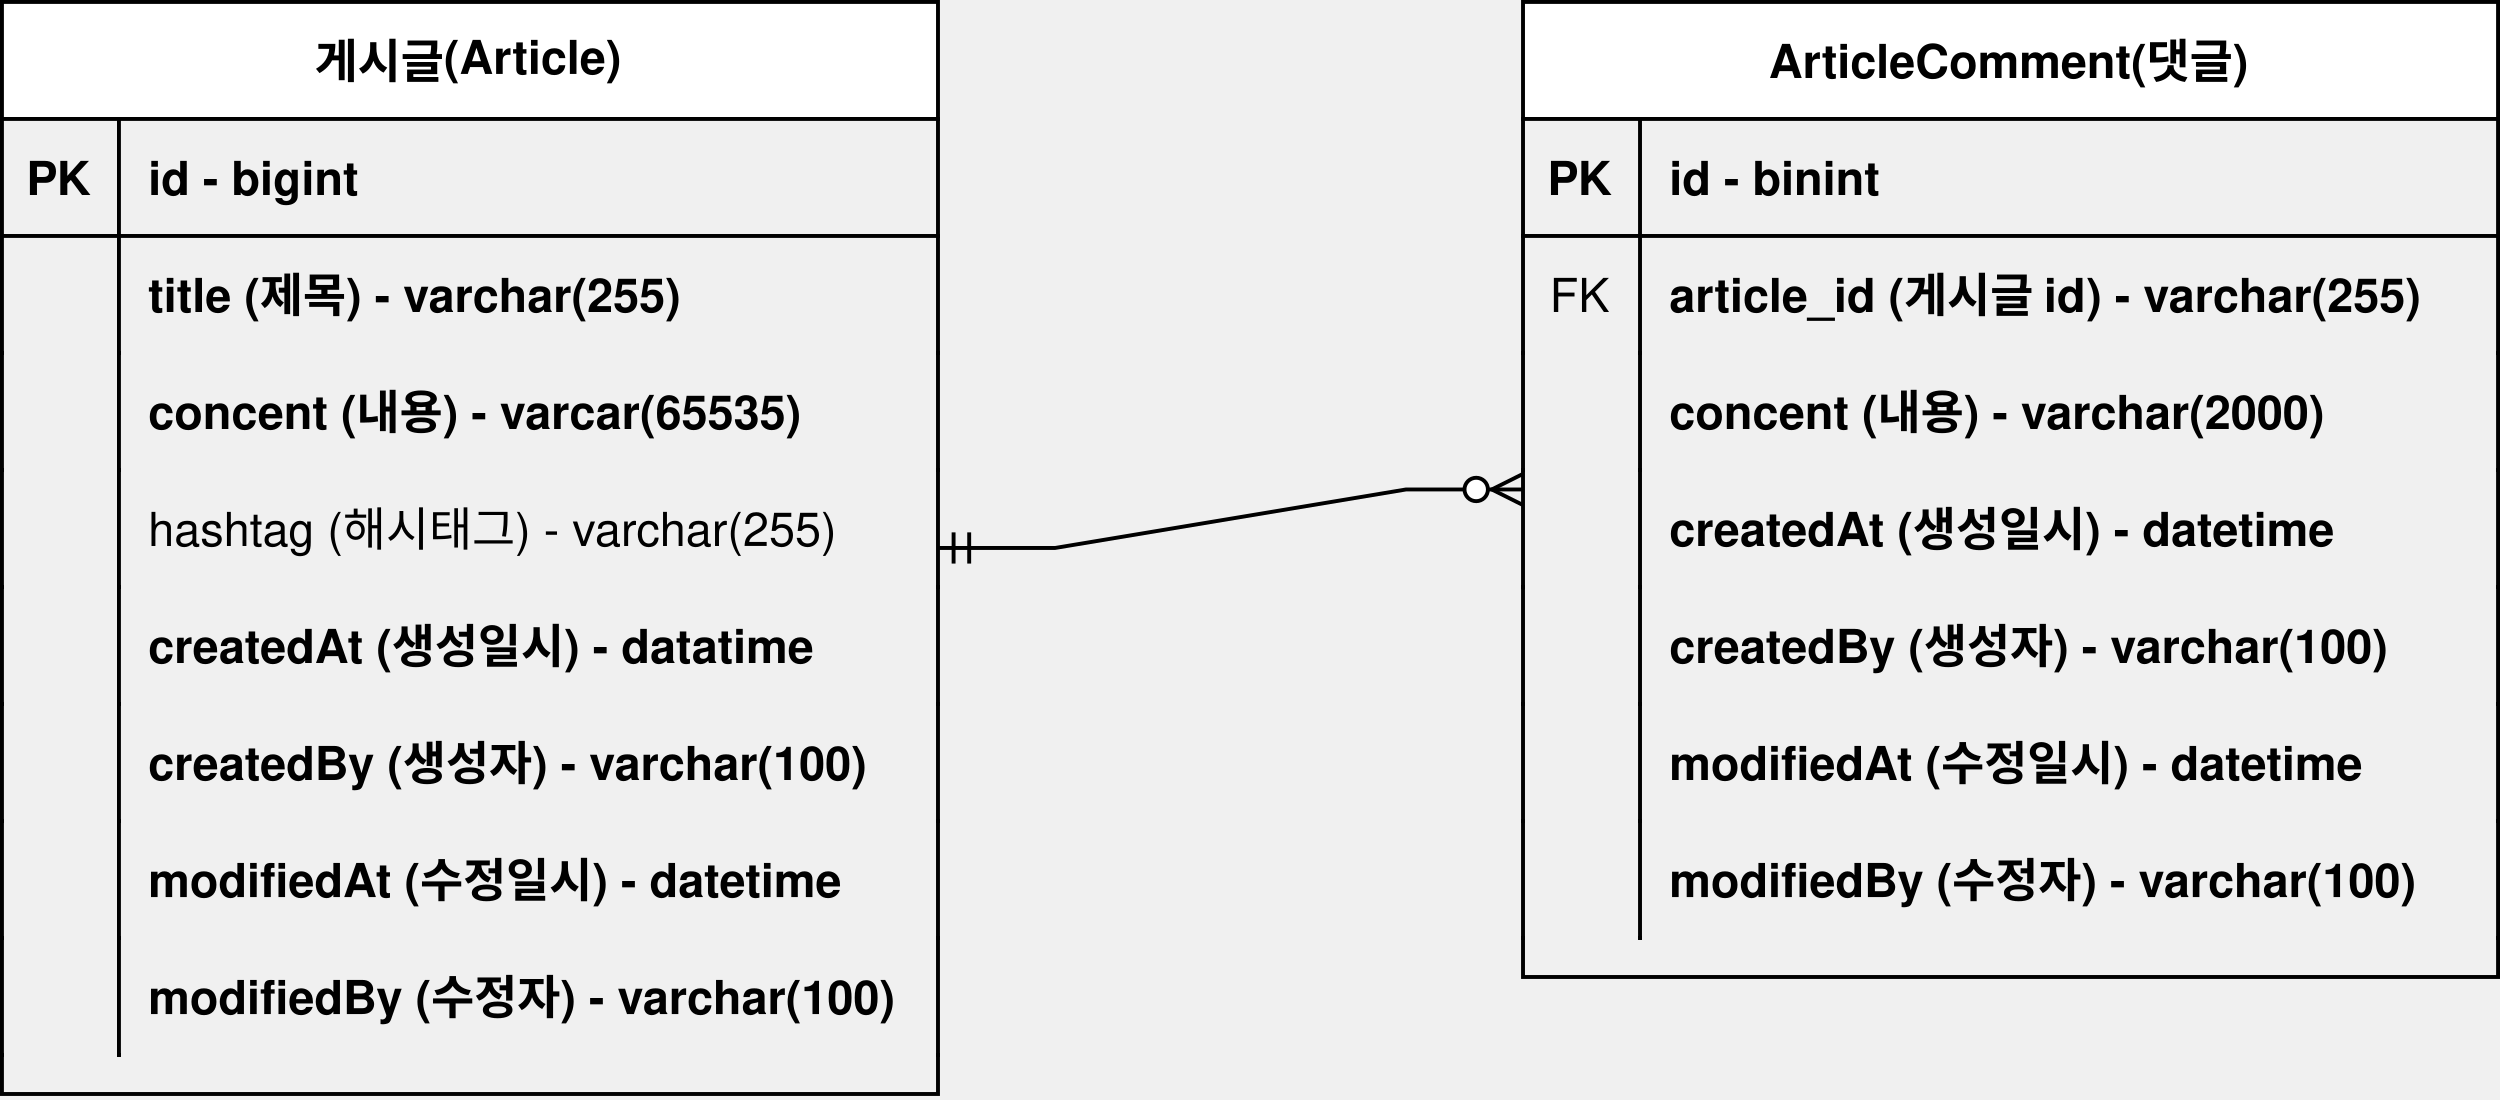
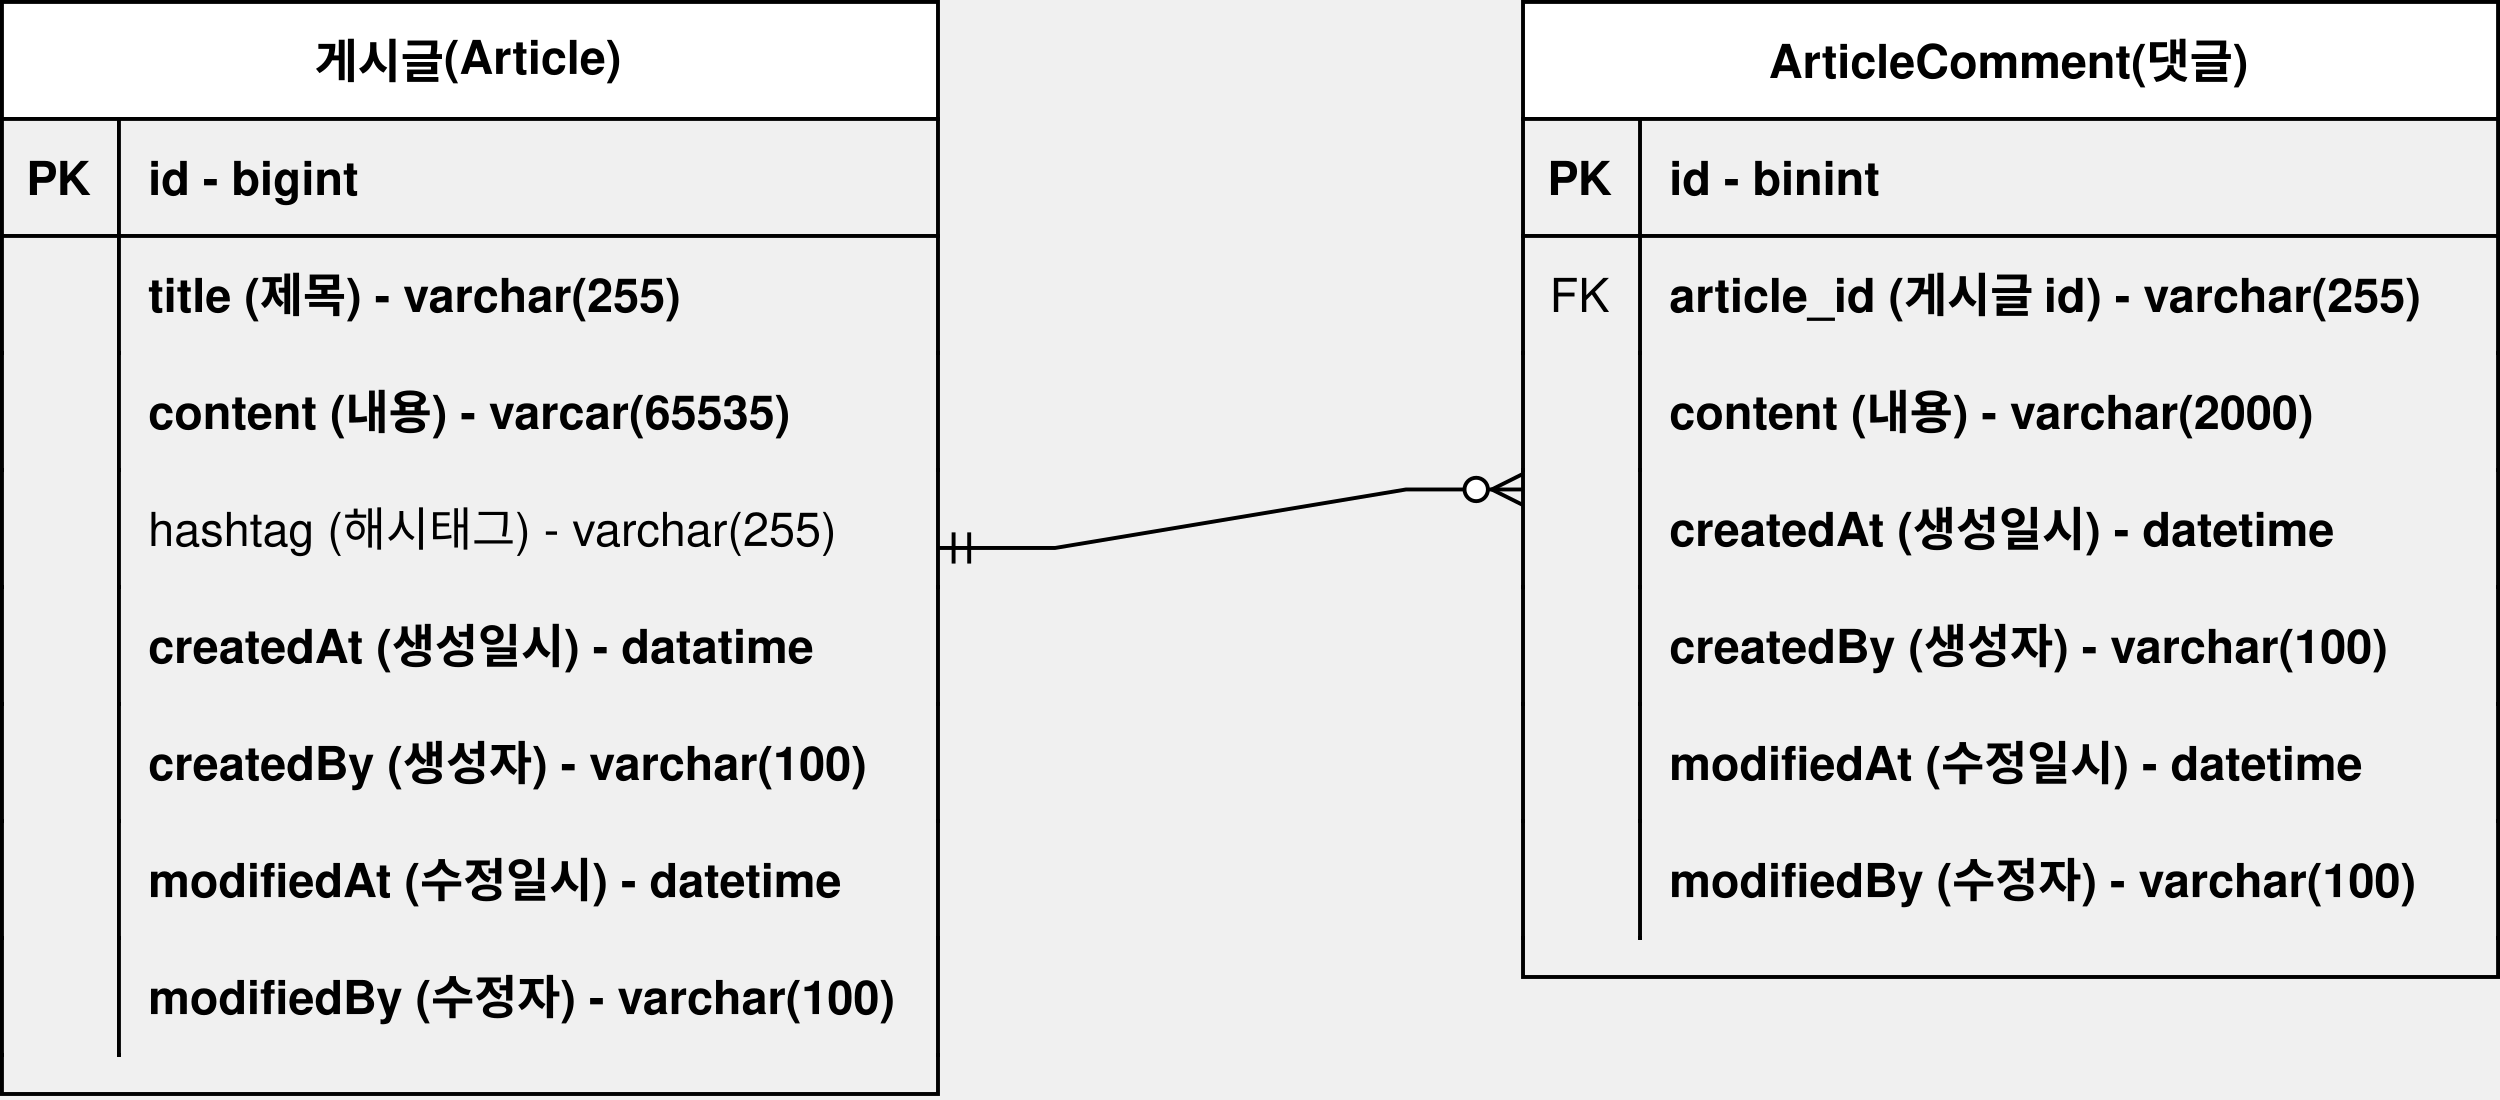
- <svg xmlns="http://www.w3.org/2000/svg" version="1.1" width="641px" height="282px" viewBox="-0.5 -0.5 641 282" content="&lt;mxfile host=&quot;Electron&quot; modified=&quot;2023-03-22T08:29:56.314Z&quot; agent=&quot;5.0 (Windows NT 10.0; Win64; x64) AppleWebKit/537.36 (KHTML, like Gecko) draw.io/20.8.16 Chrome/106.0.525.199 Electron/21.4.0 Safari/537.36&quot; etag=&quot;37hOGfgzGsJhFiv5e-se&quot; version=&quot;20.8.16&quot; type=&quot;device&quot;&gt;&lt;diagram id=&quot;R2lEEEUBdFMjLlhIrx00&quot; name=&quot;Page-1&quot;&gt;7V1tc6I6GP01mel+aAd5Ufwo1HbvbDu30+7s/biTQkRmgTiYtrq//iYk8S1gsaC1xh23Iw8xwHNOziEhUWD56ew2h5PxPQ5RAkwjnAHrGpim2+/Rvyww5wHHNXkgyuOQhzrLwFP8F4mgIaIvcYimawUJxgmJJ+vBAGcZCshaDOY5flsvNsLJ+lEnMEJK4CmAiRr9Lw7JmEf7hrGMf0dxNJZH7so9KZSFRWA6hiF+WwuhGbnBGRGn+IDyFGYoI3TPPcz/oBw4wzEh7EoHwLyhrxErfRVhHCUITuLpVYBTGg6mtMjNCKZxwtK8UpEnKqKHs4bA8nOMCX+XznyUMKgkDPycbir2LvKQs3prfMC/fJ3f/TFI9v3N+kXu76OH3vOlafFqXmHyIhIMhgPgmcD1wdAHrgf6fhFxgWtcDHISBwn6JhJI5hIVmssJe0vgMwt5UwJzIshjGTRA6UBgnNErt647xXaSwMk0LorzyDhOwjs4xy9EViS3vFE8Q+Ej5w4rS2l0Rytjm6xyhsKTOBm2GyZxlNH3AU0NO6KXoyk9lzs4JaKEmjyRz1eUEzRbCYlk3iKcIpLPaRG5V5JmvrH9tqSlaYvYeIWSpmtcGSv/LFu0DkG7aHGoJZr0jQB0F3BtFdwq4GgqSAyTR9pkYRYVGK5DxPIc5njyE+YRIiIwwTHL8PAV8UZTgBEniY8TzJDOcIZkseLqHI++aE5848oBDj0Bn253ltv0xYrnxMfZlOSUMexQiAL3hhh4HsETcZwEjeRp5CK57P0zJoS2wSqYt7eC98EXYFs1sZbl2sfWUbB9+LELuphe7Cgp9G8chyHKeCNlmg2XiJeAWYrAIuubcGw2zbqI2LURWYHA2hEBUdkyLTvXBhNK/wwS5OGXLJwqsC7OswHSXQVpWt40Lun/5zhiLeT4YJcKzMt60wkM4iy645/sbvDC2QsvZtUttdMqT2pVdwii9HSWe2Ofct/9dLl3G2F7oFZfN/+92vk/eXHvK7iSmBQne8HuvwdGcf/tgcEADPrfhOy/wjwYw/zCdJzqW/EvIv4l/ZimpDll5U/+jr//k/4wf/d6887TrW3eRsFlRyGRlsKvUKO2F1QKf/+Awl8Krfl1dP+d9Fcz96Rlv/Sy1VEXikrAR5oumNy7JvBsZgD9Td2nst91HOtkhL9F1min+1qP7+xV92sP5u1N+NXxnSNs8B9vwraewq+O5YzhdExgxIX/GvQdIfxi5P0auJYcgu8Bzz2VLkDrzNFO/KUgnNW/ffV3Plv9y57LHV8r/3gj5pejn/6XPJILckQPGQ6IHPNhgn9dvLEBbT2sE3ANvOXjWGkBISSQxCk6QmIcqiNQRSPtzKCjjiOezaAlM3A/3QyM0zYDTl4NzUAdtxVm4M23mMEQ9I3NbkDHML5kN6CtAaEKBunnA2oH8+wD7fjAAuJP84FOswf8x+8DXT19oKM+3E9xGI/itV6BC/qufCTsbO0VIM17BVU80s8Nmo0inN1gixvYn+4GzZ7+HL8bVABw8m6gPvmRbrDSLVDdgHcLfJOGzj2Dd1mknReUzCAUqzl8nKY0iXzeASWStVjvcSrrPN4hzvbpBI4EcNujYacE5EWwJmkkJbvvH6/TOxJSaT3sWJtgWxpk5Q1GmTKVsWxv9xey4q+5wuRDiGg6Dmmp45ArK0yyk1ph0iYvttxDmO3eQ9Sp7hBEMXWW+4ZPvLfLfdkKk8PKvTpWcHOMcv9xBDh7NZR3daAA8jv/34XMX2xZ8V3UfSpzzlrqUlbxSD87aDZH9WwHu607OawdNHuQePxm4GhqBuozxNpLTwrtN/QeT6zijXbib58XHe5L/GuPMO5N/e1mHb2jV39b03WHdsnCwwbTj3WfaFBFI/3M4LwScW9mULYW5bBmcOpLETVdi2irXbzz9ONWGaSfD5y/gmpvPlC2DOWwPvCFvoPqQ624p6kPqJM4ztOPm7hBBY+0cwOpTmc3aN0NShejHNQNnGbjf0fvBjyZ+rmBow797TD9+NwtqEEh/YygxggCCiMkc07TGpP5I0ogiXE2XO7hyPDpxh169d6YpAng8/5QFg7Y7wvQzeHjX5Tjn/geZnMgJikv96UwC/8taJOzK0bhmlaw86iEWYSm+CUPRKmt3zBLpFntKvOrc32NEhAXwbxI0uv6KW9hygMupvNJDppyIrH8NYjuBjv4pYpPLZmhVGRtVGRvVsRToVT0PsXo5vJHEnjx5Q9bWMP/AQ==&lt;/diagram&gt;&lt;/mxfile&gt;">
+ <svg xmlns="http://www.w3.org/2000/svg" version="1.1" width="641px" height="282px" viewBox="-0.5 -0.5 641 282" content="&lt;mxfile host=&quot;Electron&quot; modified=&quot;2023-03-22T11:00:36.191Z&quot; agent=&quot;5.0 (Windows NT 10.0; Win64; x64) AppleWebKit/537.36 (KHTML, like Gecko) draw.io/20.8.16 Chrome/106.0.525.199 Electron/21.4.0 Safari/537.36&quot; etag=&quot;N9bi0owRvP6kiMU2e3Pi&quot; version=&quot;20.8.16&quot; type=&quot;device&quot;&gt;&lt;diagram id=&quot;R2lEEEUBdFMjLlhIrx00&quot; name=&quot;Page-1&quot;&gt;7V1tc6I6GP01mel+aAd58eWjUNu9s+3cTruz9+NOKhEyC8TBtNX99TchiW8Bi0WtNe64HXmIAZ5zcg4JiQInSKe3ORzH9yRECbCtcAqca2Dbbdtjf3lgJgIdyxGBKMehCLUWgSf8F8mgJaMvOESTlYKUkITi8WpwSLIMDelKDOY5eVstNiLJ6lHHMEJa4GkIEz36Hw5pLKI9y1rEvyMcxerIbbUnhaqwDExiGJK3lRCa0huSUXmKDyhPYYYyyvbcw/wPyoE3iCnlV9oH9g17jXjpq4iQKEFwjCdXQ5Ky8HDCityMYIoTnualinxZETucMwBOkBNCxbt0GqCEQ6VgEOd0U7F3noec11vjA8Hl6+zuj0Wz72/OL3p/Hz10ni9tCf4rTF5kgsGgD3wbdAMwCEDXB72giHRB17ro5xQPE/RNJpDOFCosl2P+lsJnHvInFOZUksexWIDRgUKcsSt3rlvFdpLA8QQXxUUkxkl4B2fkhaqK1JY/wlMUPgru8LKMRnesMr7JK+coPMmT4bthgqOMvR+y1PAj+jmasHO5gxMqS+jJk/l8RTlF06WQTOYtIimi+YwVUXsVaWZr228LWtqujMVLlLS71pW19M9xZeuQtIvmh1qgyd5IQLcB19XBrQKOpYJimDyyJguzqMBwFSKe5zAn458wjxCVgTHBPMODVyQaTQEGTpKAJIQjnZEMqWLF1Xk+e7GcBNaVBzx2AgHbbi222YsXz2lAsgnNGWP4oRAD7g1x8HxKxvI4CRqp08hlcvn7Z0Ipa4NVMG9uBe+DL8F2amKtyu0eW0/D9uHHNugSdrGjpNC/GIchykQj5ZoNF4iXgFmKwDzr63CsN826iLi1EVmCwNkSAVnZIi1b1wYTRv8MUuSTlyycaLDOz7MB0m0NaVbeti7Z/2cc8RZyfLArBRZl/ckYDnEW3YlPttd44e2FF9PqltraKU9qVXcIonRMlntrn3Lf/nS57zbC9kCtvm7+O7Xzf/Li3tNwpZgWJ3vB77/7VnH/7YN+H/R736Tsv8J8GMP8wva86lvxLyL+Jf2YpqQ5ZeVP/sbf/0l/2L87nVnr6da1b6PhZUsjkZHCr1GjthdUCn/vgMJfCq39dXT/nfRXM/ekZb/0svVRFz4+IkaaLrjcd23gu9wAeuu6z2S/7XnOyQj/DlljnO4bPb6zV92vPZi3N+HXx3eOsMF/vAm7Zgq/PpYTw0lMYSSE/xr0PCn8cuT9GnQdNQTfAX73VLoAO2eOceKvBOGs/rtXf++z1b/sudzxtfKPN2JxOebpf8kjuWGO2CHDPlVjPlzwr4s3LmCth3cCroG/eByrLCCEFFKcoiMkxqE6AlU0Ms4MWvo44tkMdmQG3U83A+u0zUCQ10Az0MdtpRn4sw1mMAA9a70b0LKsL9kN2NWAUAWDzPMBvYN59oHd+MAc4k/zgVazB/zH7wNtM32gpT/cT0mIR3ilV9AFva56JOxt7BUgw3sFVTwyzw2ajSKc3WCDG7if7gbNnv4cvxtUAHDybqA/+VFusNQt0N1AdAsCm4XOPYN3WWScF5TMIJSrOQKSpiyJYt4BI5IzX+9xKus83iHO5ukEngJw06NhrwTkebAmaRQl2+8fr9U5ElIZPexYm2AbGmTlDUaZMpWxbG/3F6rir7nC5EOIGDoO6ejjkEsrTLKTWmGyS15suIewd3sPUae6QxDFNlnuGz7x3iz3ZStMDiv3+ljBzTHK/ccREOw1UN71gQIo7vx/FzJ/sWHFd1H3qcw521GXsopH5tlBszmqZzvYbt3JYe2g2YPE4zcDz1Az0J8h1l56Umi/ZfZ4YhVvjBN/97zocF/iX3uEcW/q7zbr6B29+ruGrjt0SxYeNph+bPpEgyoamWcG55WIezODsrUohzWDU1+KaOhaRFfv4p2nH++UQeb5wPkrqPbmA2XLUA7rA1/oO6g+1Io7hvqAPonjPP24iRtU8Mg4N1DqdHaDnbtB6WKUg7qB12z87+jdQCTTPDfw9KG/LaYfn7sFNShknhHUGEFAYYRUzllaMZ09ogRSTLLBYo9ARkw3brGr92OaJkDM+0NZ2Oe/L8A2B49/UU5+knuYzYCcpLzYl8Is/LegTc6vGIUrWsHPoxJmGZqQl3woS238hlmqzGpbmV+e62uVgDgP5kWSXldPeQNTHkgxnU9x0FYTiaWveO01dohLlZ9aMEOryFmryF2vSKRCq+h9irHNxY8kiOKLH7ZwBv8D&lt;/diagram&gt;&lt;/mxfile&gt;">
  <defs>
    <clipPath id="mx-clip-0-30-30-30-0">
      <rect x="0" y="30" width="30" height="30" />
    </clipPath>
    <clipPath id="mx-clip-36-30-204-30-0">
      <rect x="36" y="30" width="204" height="30" />
    </clipPath>
    <clipPath id="mx-clip-36-60-204-30-0">
      <rect x="36" y="60" width="204" height="30" />
    </clipPath>
    <clipPath id="mx-clip-36-90-204-30-0">
      <rect x="36" y="90" width="204" height="30" />
    </clipPath>
    <clipPath id="mx-clip-36-120-204-30-0">
      <rect x="36" y="120" width="204" height="30" />
    </clipPath>
    <clipPath id="mx-clip-36-150-204-30-0">
      <rect x="36" y="150" width="204" height="30" />
    </clipPath>
    <clipPath id="mx-clip-36-180-204-30-0">
      <rect x="36" y="180" width="204" height="30" />
    </clipPath>
    <clipPath id="mx-clip-36-210-204-30-0">
      <rect x="36" y="210" width="204" height="30" />
    </clipPath>
    <clipPath id="mx-clip-36-240-204-30-0">
      <rect x="36" y="240" width="204" height="30" />
    </clipPath>
    <clipPath id="mx-clip-390-30-30-30-0">
      <rect x="390" y="30" width="30" height="30" />
    </clipPath>
    <clipPath id="mx-clip-426-30-214-30-0">
      <rect x="426" y="30" width="214" height="30" />
    </clipPath>
    <clipPath id="mx-clip-390-60-30-30-0">
      <rect x="390" y="60" width="30" height="30" />
    </clipPath>
    <clipPath id="mx-clip-426-60-214-30-0">
      <rect x="426" y="60" width="214" height="30" />
    </clipPath>
    <clipPath id="mx-clip-426-90-214-30-0">
      <rect x="426" y="90" width="214" height="30" />
    </clipPath>
    <clipPath id="mx-clip-426-120-214-30-0">
      <rect x="426" y="120" width="214" height="30" />
    </clipPath>
    <clipPath id="mx-clip-426-150-214-30-0">
      <rect x="426" y="150" width="214" height="30" />
    </clipPath>
    <clipPath id="mx-clip-426-180-214-30-0">
      <rect x="426" y="180" width="214" height="30" />
    </clipPath>
    <clipPath id="mx-clip-426-210-214-30-0">
      <rect x="426" y="210" width="214" height="30" />
    </clipPath>
  </defs>
  <g>
    <path d="M 0 30 L 0 0 L 240 0 L 240 30" fill="rgb(255, 255, 255)" stroke="rgb(0, 0, 0)" stroke-miterlimit="10" pointer-events="all" />
    <path d="M 0 30 L 0 280 L 240 280 L 240 30" fill="none" stroke="rgb(0, 0, 0)" stroke-miterlimit="10" pointer-events="none" />
    <path d="M 0 30 L 240 30" fill="none" stroke="rgb(0, 0, 0)" stroke-miterlimit="10" pointer-events="none" />
    <path d="M 30 30 L 30 60 L 30 90 L 30 120 L 30 150 L 30 180 L 30 210 L 30 240 L 30 270" fill="none" stroke="rgb(0, 0, 0)" stroke-miterlimit="10" pointer-events="none" />
    <g fill="rgb(0, 0, 0)" font-family="Helvetica" font-weight="bold" pointer-events="none" text-anchor="middle" font-size="12px">
      <text x="119.5" y="19.5">게시글(Article)</text>
    </g>
    <path d="M 0 30 M 240 30 M 240 60 L 0 60" fill="none" stroke="rgb(0, 0, 0)" stroke-linecap="square" stroke-miterlimit="10" pointer-events="none" />
    <path d="M 0 30 M 30 30 M 30 60 M 0 60" fill="none" stroke="rgb(0, 0, 0)" stroke-linecap="square" stroke-miterlimit="10" pointer-events="none" />
    <g fill="rgb(0, 0, 0)" font-family="Helvetica" font-weight="bold" pointer-events="none" clip-path="url(#mx-clip-0-30-30-30-0)" text-anchor="middle" font-size="12px">
      <text x="14.5" y="49.5">PK</text>
    </g>
    <path d="M 30 30 M 240 30 M 240 60 M 30 60" fill="none" stroke="rgb(0, 0, 0)" stroke-linecap="square" stroke-miterlimit="10" pointer-events="none" />
    <g fill="rgb(0, 0, 0)" font-family="Helvetica" font-weight="bold" text-decoration="underline" pointer-events="none" clip-path="url(#mx-clip-36-30-204-30-0)" font-size="12px">
      <text x="37.5" y="49.5">id - bigint</text>
    </g>
    <path d="M 0 60 M 240 60 M 240 90 M 0 90" fill="none" stroke="rgb(0, 0, 0)" stroke-linecap="square" stroke-miterlimit="10" pointer-events="none" />
    <path d="M 0 60 M 30 60 M 30 90 M 0 90" fill="none" stroke="rgb(0, 0, 0)" stroke-linecap="square" stroke-miterlimit="10" pointer-events="none" />
    <path d="M 30 60 M 240 60 M 240 90 M 30 90" fill="none" stroke="rgb(0, 0, 0)" stroke-linecap="square" stroke-miterlimit="10" pointer-events="none" />
    <g fill="rgb(0, 0, 0)" font-family="Helvetica" font-weight="bold" pointer-events="none" clip-path="url(#mx-clip-36-60-204-30-0)" font-size="12px">
      <text x="37.5" y="79.5">title (제목) - varchar(255)</text>
    </g>
    <path d="M 0 90 M 240 90 M 240 120 M 0 120" fill="none" stroke="rgb(0, 0, 0)" stroke-linecap="square" stroke-miterlimit="10" pointer-events="none" />
    <path d="M 0 90 M 30 90 M 30 120 M 0 120" fill="none" stroke="rgb(0, 0, 0)" stroke-linecap="square" stroke-miterlimit="10" pointer-events="none" />
    <path d="M 30 90 M 240 90 M 240 120 M 30 120" fill="none" stroke="rgb(0, 0, 0)" stroke-linecap="square" stroke-miterlimit="10" pointer-events="none" />
    <g fill="rgb(0, 0, 0)" font-family="Helvetica" font-weight="bold" pointer-events="none" clip-path="url(#mx-clip-36-90-204-30-0)" font-size="12px">
-       <text x="37.5" y="109.5">concent (내용) - varcar(65535)</text>
+       <text x="37.5" y="109.5">content (내용) - varcar(65535)</text>
    </g>
    <path d="M 0 120 M 240 120 M 240 150 M 0 150" fill="none" stroke="rgb(0, 0, 0)" stroke-linecap="square" stroke-miterlimit="10" pointer-events="none" />
    <path d="M 0 120 M 30 120 M 30 150 M 0 150" fill="none" stroke="rgb(0, 0, 0)" stroke-linecap="square" stroke-miterlimit="10" pointer-events="none" />
    <path d="M 30 120 M 240 120 M 240 150 M 30 150" fill="none" stroke="rgb(0, 0, 0)" stroke-linecap="square" stroke-miterlimit="10" pointer-events="none" />
    <g fill="rgb(0, 0, 0)" font-family="Helvetica" pointer-events="none" clip-path="url(#mx-clip-36-120-204-30-0)" font-size="12px">
      <text x="37.5" y="139.5">hashtag (해시태그) - varchar(255)</text>
    </g>
    <path d="M 0 150 M 240 150 M 240 180 M 0 180" fill="none" stroke="rgb(0, 0, 0)" stroke-linecap="square" stroke-miterlimit="10" pointer-events="none" />
    <path d="M 0 150 M 30 150 M 30 180 M 0 180" fill="none" stroke="rgb(0, 0, 0)" stroke-linecap="square" stroke-miterlimit="10" pointer-events="none" />
    <path d="M 30 150 M 240 150 M 240 180 M 30 180" fill="none" stroke="rgb(0, 0, 0)" stroke-linecap="square" stroke-miterlimit="10" pointer-events="none" />
    <g fill="rgb(0, 0, 0)" font-family="Helvetica" font-weight="bold" pointer-events="none" clip-path="url(#mx-clip-36-150-204-30-0)" font-size="12px">
      <text x="37.5" y="169.5">createdAt (생성일시) - datatime</text>
    </g>
    <path d="M 0 180 M 240 180 M 240 210 M 0 210" fill="none" stroke="rgb(0, 0, 0)" stroke-linecap="square" stroke-miterlimit="10" pointer-events="none" />
    <path d="M 0 180 M 30 180 M 30 210 M 0 210" fill="none" stroke="rgb(0, 0, 0)" stroke-linecap="square" stroke-miterlimit="10" pointer-events="none" />
    <path d="M 30 180 M 240 180 M 240 210 M 30 210" fill="none" stroke="rgb(0, 0, 0)" stroke-linecap="square" stroke-miterlimit="10" pointer-events="none" />
    <g fill="rgb(0, 0, 0)" font-family="Helvetica" font-weight="bold" pointer-events="none" clip-path="url(#mx-clip-36-180-204-30-0)" font-size="12px">
      <text x="37.5" y="199.5">createdBy (생성자) - varchar(100)</text>
    </g>
    <path d="M 0 210 M 240 210 M 240 240 M 0 240" fill="none" stroke="rgb(0, 0, 0)" stroke-linecap="square" stroke-miterlimit="10" pointer-events="none" />
    <path d="M 0 210 M 30 210 M 30 240 M 0 240" fill="none" stroke="rgb(0, 0, 0)" stroke-linecap="square" stroke-miterlimit="10" pointer-events="none" />
    <path d="M 30 210 M 240 210 M 240 240 M 30 240" fill="none" stroke="rgb(0, 0, 0)" stroke-linecap="square" stroke-miterlimit="10" pointer-events="none" />
    <g fill="rgb(0, 0, 0)" font-family="Helvetica" font-weight="bold" pointer-events="none" clip-path="url(#mx-clip-36-210-204-30-0)" font-size="12px">
      <text x="37.5" y="229.5">modifiedAt (수정일시) - datetime</text>
    </g>
    <path d="M 0 240 M 240 240 M 240 270 M 0 270" fill="none" stroke="rgb(0, 0, 0)" stroke-linecap="square" stroke-miterlimit="10" pointer-events="none" />
    <path d="M 0 240 M 30 240 M 30 270 M 0 270" fill="none" stroke="rgb(0, 0, 0)" stroke-linecap="square" stroke-miterlimit="10" pointer-events="none" />
    <path d="M 30 240 M 240 240 M 240 270 M 30 270" fill="none" stroke="rgb(0, 0, 0)" stroke-linecap="square" stroke-miterlimit="10" pointer-events="none" />
    <g fill="rgb(0, 0, 0)" font-family="Helvetica" font-weight="bold" pointer-events="none" clip-path="url(#mx-clip-36-240-204-30-0)" font-size="12px">
      <text x="37.5" y="259.5">modifiedBy (수정자) - varchar(100)</text>
    </g>
    <path d="M 390 30 L 390 0 L 640 0 L 640 30" fill="rgb(255, 255, 255)" stroke="rgb(0, 0, 0)" stroke-miterlimit="10" pointer-events="none" />
    <path d="M 390 30 L 390 250 L 640 250 L 640 30" fill="none" stroke="rgb(0, 0, 0)" stroke-miterlimit="10" pointer-events="none" />
    <path d="M 390 30 L 640 30" fill="none" stroke="rgb(0, 0, 0)" stroke-miterlimit="10" pointer-events="none" />
    <path d="M 420 30 L 420 60 L 420 90 L 420 120 L 420 150 L 420 180 L 420 210 L 420 240" fill="none" stroke="rgb(0, 0, 0)" stroke-miterlimit="10" pointer-events="none" />
    <g fill="rgb(0, 0, 0)" font-family="Helvetica" font-weight="bold" pointer-events="none" text-anchor="middle" font-size="12px">
      <text x="514.5" y="19.5">ArticleComment(댓글)</text>
    </g>
    <path d="M 390 30 M 640 30 M 640 60 L 390 60" fill="none" stroke="rgb(0, 0, 0)" stroke-linecap="square" stroke-miterlimit="10" pointer-events="none" />
    <path d="M 390 30 M 420 30 M 420 60 M 390 60" fill="none" stroke="rgb(0, 0, 0)" stroke-linecap="square" stroke-miterlimit="10" pointer-events="none" />
    <g fill="rgb(0, 0, 0)" font-family="Helvetica" font-weight="bold" pointer-events="none" clip-path="url(#mx-clip-390-30-30-30-0)" text-anchor="middle" font-size="12px">
      <text x="404.5" y="49.5">PK</text>
    </g>
    <path d="M 420 30 M 640 30 M 640 60 M 420 60" fill="none" stroke="rgb(0, 0, 0)" stroke-linecap="square" stroke-miterlimit="10" pointer-events="none" />
    <g fill="rgb(0, 0, 0)" font-family="Helvetica" font-weight="bold" text-decoration="underline" pointer-events="none" clip-path="url(#mx-clip-426-30-214-30-0)" font-size="12px">
      <text x="427.5" y="49.5">id - binint</text>
    </g>
    <path d="M 390 60 M 640 60 M 640 90 M 390 90" fill="none" stroke="rgb(0, 0, 0)" stroke-linecap="square" stroke-miterlimit="10" pointer-events="none" />
    <path d="M 390 60 M 420 60 M 420 90 M 390 90" fill="none" stroke="rgb(0, 0, 0)" stroke-linecap="square" stroke-miterlimit="10" pointer-events="none" />
    <g fill="rgb(0, 0, 0)" font-family="Helvetica" pointer-events="none" clip-path="url(#mx-clip-390-60-30-30-0)" text-anchor="middle" font-size="12px">
      <text x="404.5" y="79.5">FK</text>
    </g>
    <path d="M 420 60 M 640 60 M 640 90 M 420 90" fill="none" stroke="rgb(0, 0, 0)" stroke-linecap="square" stroke-miterlimit="10" pointer-events="none" />
    <g fill="rgb(0, 0, 0)" font-family="Helvetica" font-weight="bold" pointer-events="none" clip-path="url(#mx-clip-426-60-214-30-0)" font-size="12px">
      <text x="427.5" y="79.5">article_id (게시글 id) - varchar(255)</text>
    </g>
    <path d="M 390 90 M 640 90 M 640 120 M 390 120" fill="none" stroke="rgb(0, 0, 0)" stroke-linecap="square" stroke-miterlimit="10" pointer-events="none" />
    <path d="M 390 90 M 420 90 M 420 120 M 390 120" fill="none" stroke="rgb(0, 0, 0)" stroke-linecap="square" stroke-miterlimit="10" pointer-events="none" />
    <path d="M 420 90 M 640 90 M 640 120 M 420 120" fill="none" stroke="rgb(0, 0, 0)" stroke-linecap="square" stroke-miterlimit="10" pointer-events="none" />
    <g fill="rgb(0, 0, 0)" font-family="Helvetica" font-weight="bold" pointer-events="none" clip-path="url(#mx-clip-426-90-214-30-0)" font-size="12px">
-       <text x="427.5" y="109.5">concent (내용) - varchar(2000)</text>
+       <text x="427.5" y="109.5">content (내용) - varchar(2000)</text>
    </g>
    <path d="M 390 120 M 640 120 M 640 150 M 390 150" fill="none" stroke="rgb(0, 0, 0)" stroke-linecap="square" stroke-miterlimit="10" pointer-events="none" />
    <path d="M 390 120 M 420 120 M 420 150 M 390 150" fill="none" stroke="rgb(0, 0, 0)" stroke-linecap="square" stroke-miterlimit="10" pointer-events="none" />
    <path d="M 420 120 M 640 120 M 640 150 M 420 150" fill="none" stroke="rgb(0, 0, 0)" stroke-linecap="square" stroke-miterlimit="10" pointer-events="none" />
    <g fill="rgb(0, 0, 0)" font-family="Helvetica" font-weight="bold" pointer-events="none" clip-path="url(#mx-clip-426-120-214-30-0)" font-size="12px">
      <text x="427.5" y="139.5">createdAt (생성일시) - datetime</text>
    </g>
    <path d="M 390 150 M 640 150 M 640 180 M 390 180" fill="none" stroke="rgb(0, 0, 0)" stroke-linecap="square" stroke-miterlimit="10" pointer-events="none" />
    <path d="M 390 150 M 420 150 M 420 180 M 390 180" fill="none" stroke="rgb(0, 0, 0)" stroke-linecap="square" stroke-miterlimit="10" pointer-events="none" />
    <path d="M 420 150 M 640 150 M 640 180 M 420 180" fill="none" stroke="rgb(0, 0, 0)" stroke-linecap="square" stroke-miterlimit="10" pointer-events="none" />
    <g fill="rgb(0, 0, 0)" font-family="Helvetica" font-weight="bold" pointer-events="none" clip-path="url(#mx-clip-426-150-214-30-0)" font-size="12px">
      <text x="427.5" y="169.5">createdBy (생성자) - varchar(100)</text>
    </g>
    <path d="M 390 180 M 640 180 M 640 210 M 390 210" fill="none" stroke="rgb(0, 0, 0)" stroke-linecap="square" stroke-miterlimit="10" pointer-events="none" />
    <path d="M 390 180 M 420 180 M 420 210 M 390 210" fill="none" stroke="rgb(0, 0, 0)" stroke-linecap="square" stroke-miterlimit="10" pointer-events="none" />
    <path d="M 420 180 M 640 180 M 640 210 M 420 210" fill="none" stroke="rgb(0, 0, 0)" stroke-linecap="square" stroke-miterlimit="10" pointer-events="none" />
    <g fill="rgb(0, 0, 0)" font-family="Helvetica" font-weight="bold" pointer-events="none" clip-path="url(#mx-clip-426-180-214-30-0)" font-size="12px">
      <text x="427.5" y="199.5">modifiedAt (수정일시) - datetime</text>
    </g>
    <path d="M 390 210 M 640 210 M 640 240 M 390 240" fill="none" stroke="rgb(0, 0, 0)" stroke-linecap="square" stroke-miterlimit="10" pointer-events="none" />
    <path d="M 390 210 M 420 210 M 420 240 M 390 240" fill="none" stroke="rgb(0, 0, 0)" stroke-linecap="square" stroke-miterlimit="10" pointer-events="none" />
    <path d="M 420 210 M 640 210 M 640 240 M 420 240" fill="none" stroke="rgb(0, 0, 0)" stroke-linecap="square" stroke-miterlimit="10" pointer-events="none" />
    <g fill="rgb(0, 0, 0)" font-family="Helvetica" font-weight="bold" pointer-events="none" clip-path="url(#mx-clip-426-210-214-30-0)" font-size="12px">
      <text x="427.5" y="229.5">modifiedBy (수정자) - varchar(100)</text>
    </g>
    <path d="M 240 140 L 270 140 L 360 125 L 390 125" fill="none" stroke="rgb(0, 0, 0)" stroke-miterlimit="10" pointer-events="none" />
    <path d="M 244 136 L 244 144 M 248 136 L 248 144" fill="none" stroke="rgb(0, 0, 0)" stroke-miterlimit="10" pointer-events="none" />
    <ellipse cx="378" cy="125" rx="3" ry="3" fill="#ffffff" stroke="rgb(0, 0, 0)" pointer-events="none" />
    <path d="M 390 121 L 382 125 L 390 129" fill="none" stroke="rgb(0, 0, 0)" stroke-miterlimit="10" pointer-events="none" />
  </g>
</svg>
